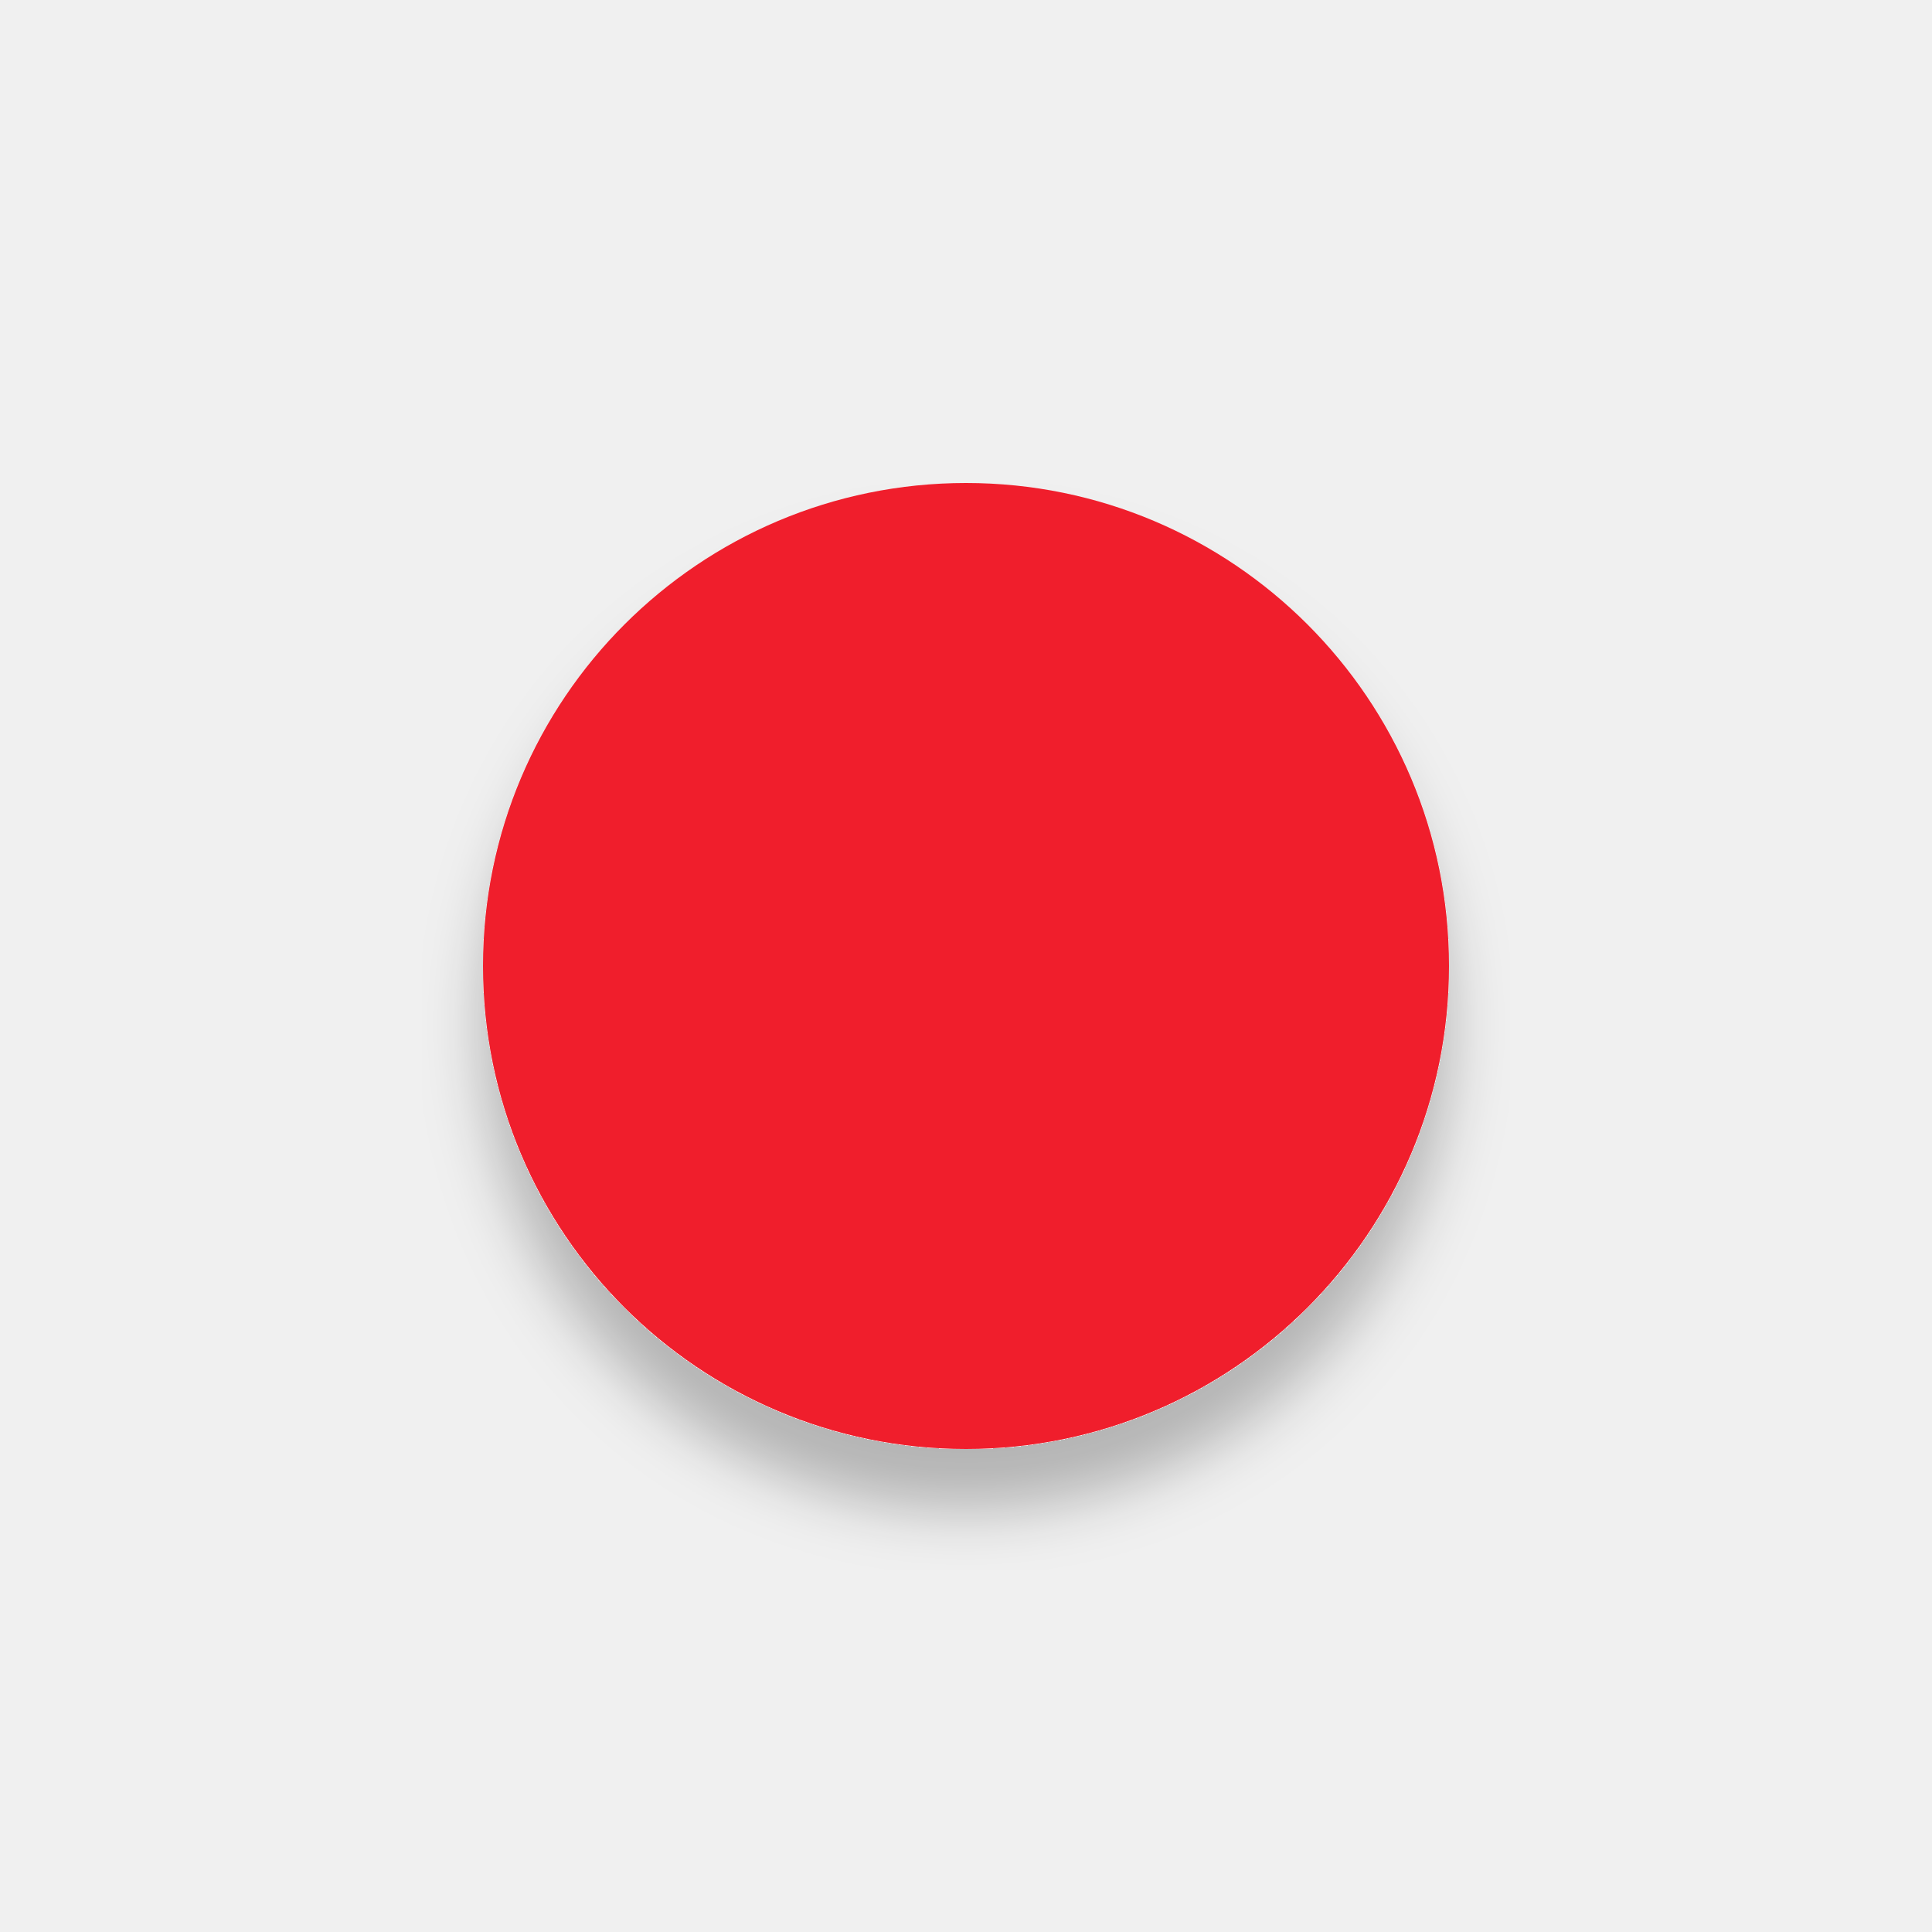
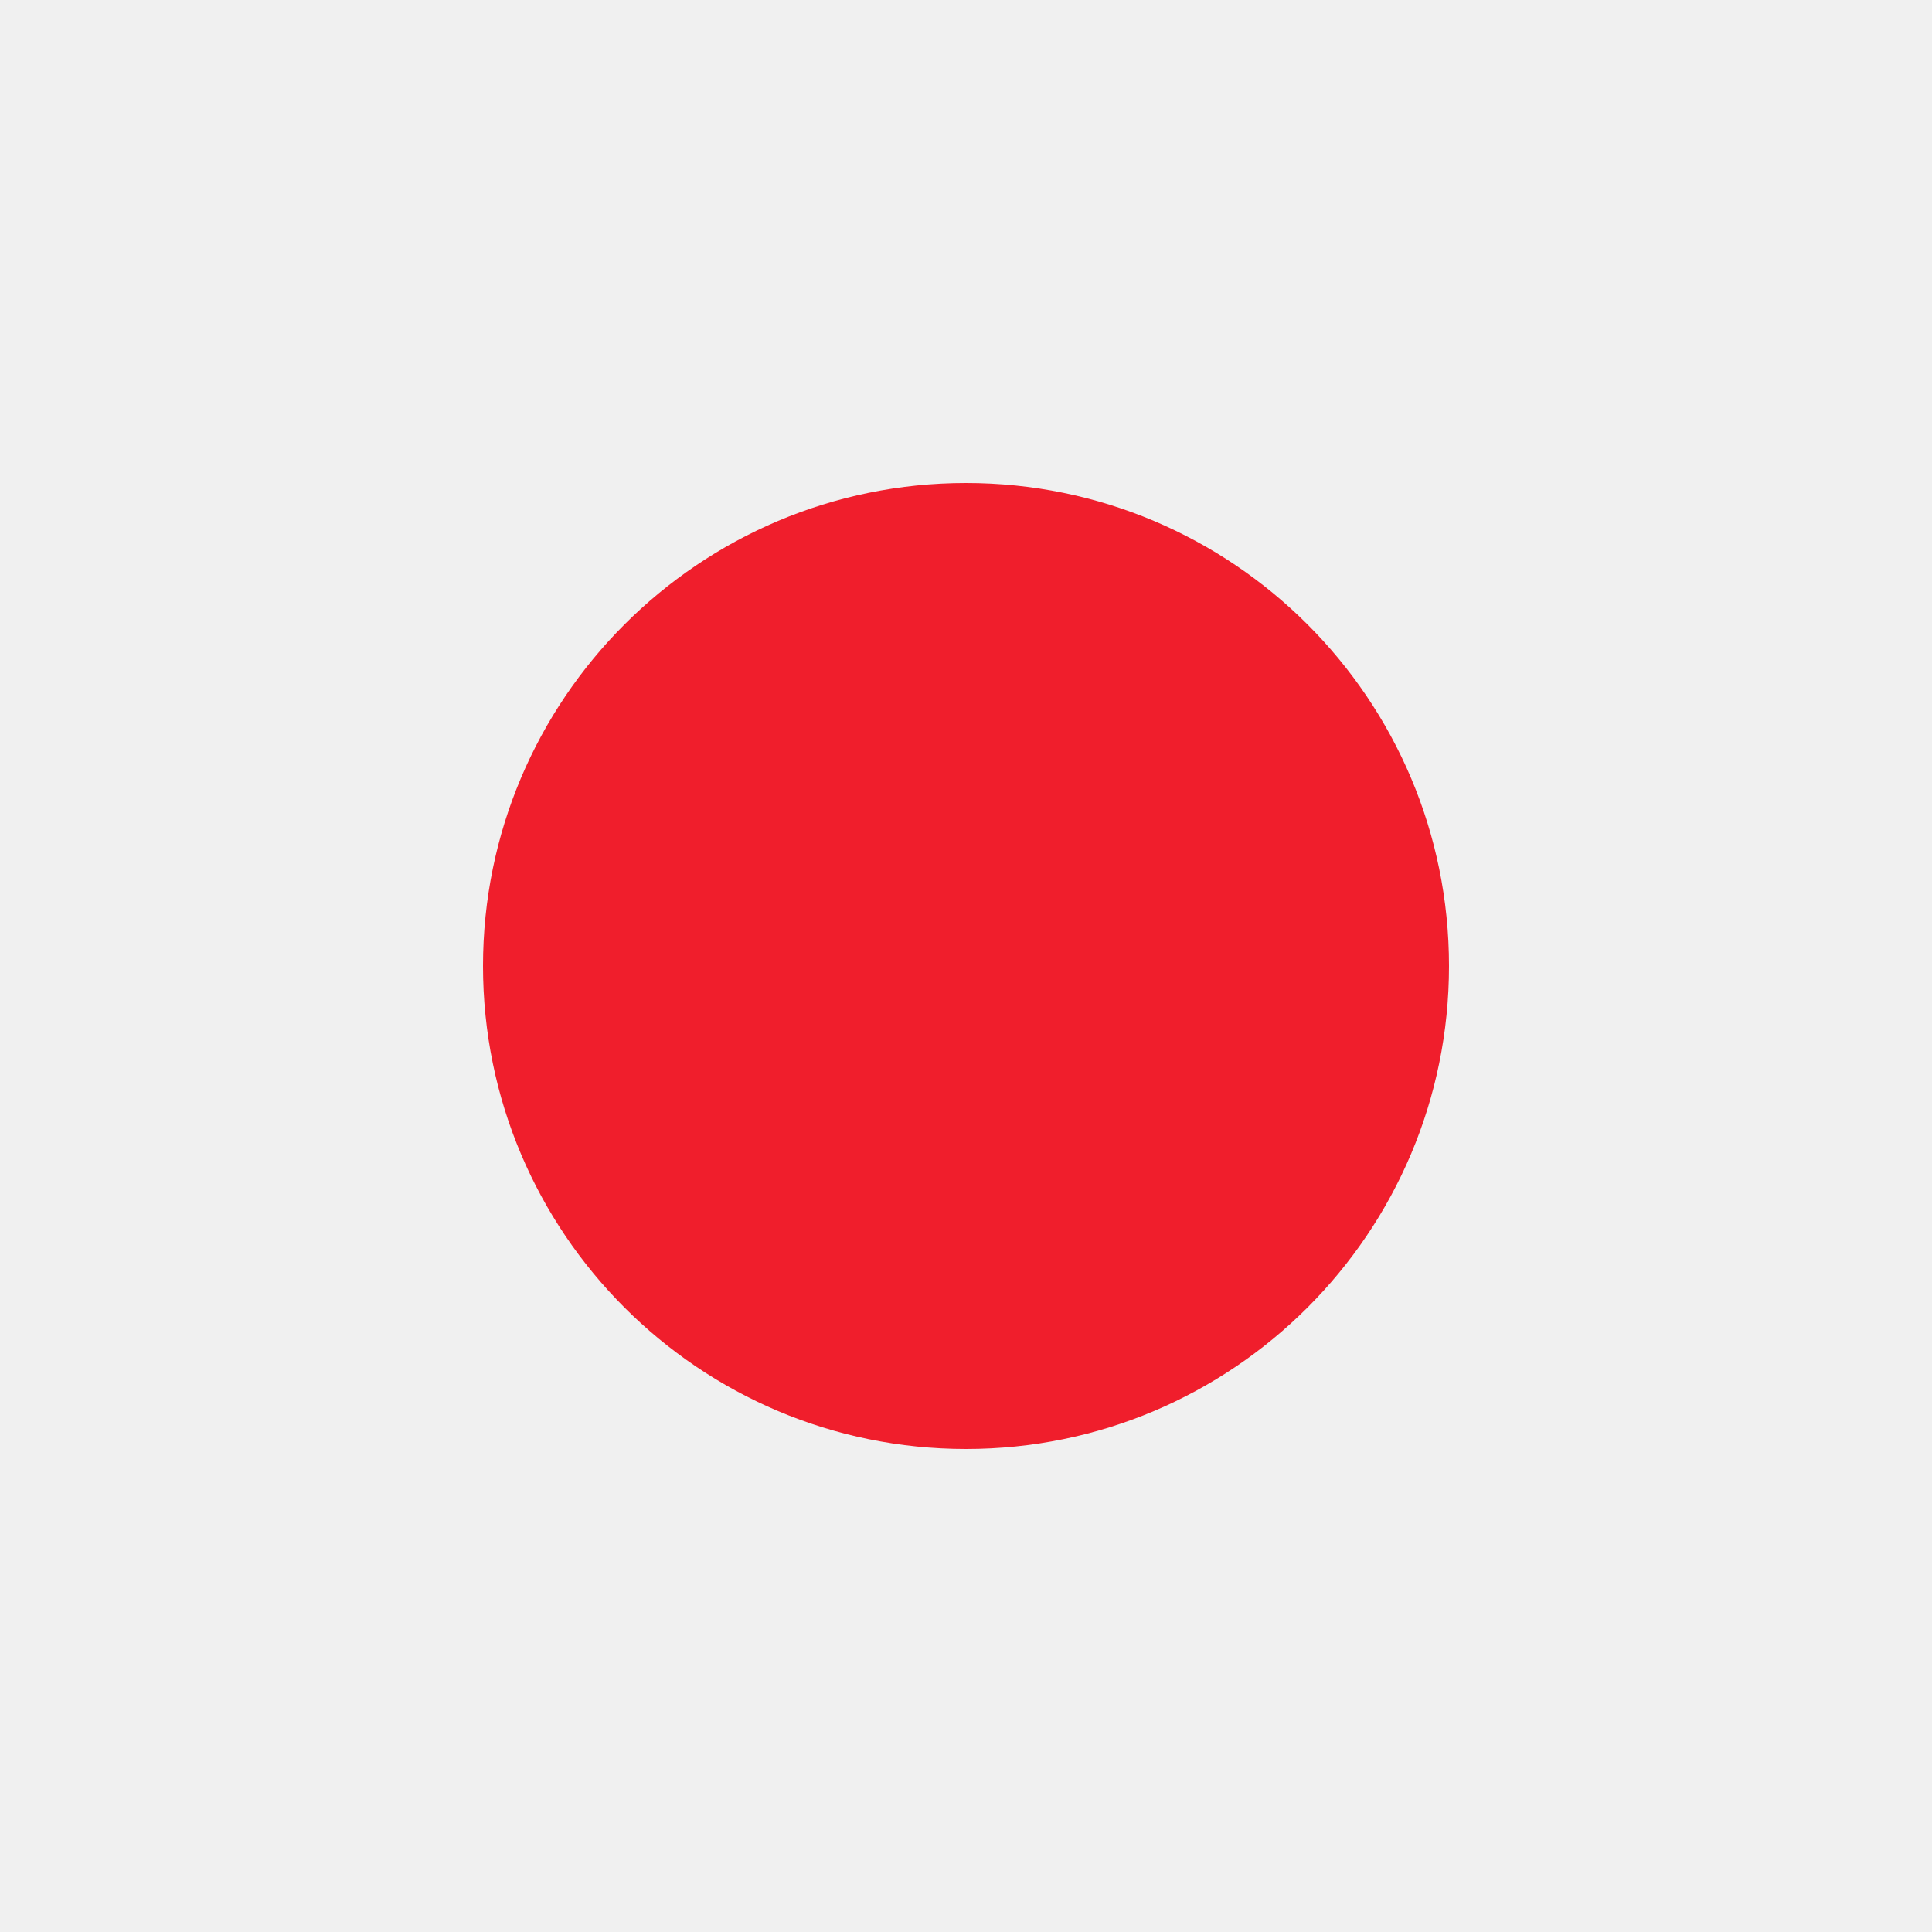
<svg xmlns="http://www.w3.org/2000/svg" width="128" height="128" viewBox="0 0 128 128" fill="none">
-   <g filter="url(#filter0_d_205_6)">
-     <g clip-path="url(#clip0_205_6)">
-       <path d="M64 96C81.673 96 96 81.673 96 64C96 46.327 81.673 32 64 32C46.327 32 32 46.327 32 64C32 81.673 46.327 96 64 96Z" fill="#F01E2C" />
-     </g>
+   <g clip-path="url(#clip0_270_115)">
+     <path d="M64 96C81.673 96 96 81.673 96 64C96 46.327 81.673 32 64 32C46.327 32 32 46.327 32 64C32 81.673 46.327 96 64 96Z" fill="#F01E2C" />
  </g>
  <defs>
-     <filter id="filter0_d_205_6" x="28" y="32" width="72" height="72" filterUnits="userSpaceOnUse" color-interpolation-filters="sRGB">
-       <feFlood flood-opacity="0" result="BackgroundImageFix" />
-       <feColorMatrix in="SourceAlpha" type="matrix" values="0 0 0 0 0 0 0 0 0 0 0 0 0 0 0 0 0 0 127 0" result="hardAlpha" />
-       <feOffset dy="4" />
-       <feGaussianBlur stdDeviation="2" />
-       <feComposite in2="hardAlpha" operator="out" />
-       <feColorMatrix type="matrix" values="0 0 0 0 0 0 0 0 0 0 0 0 0 0 0 0 0 0 0.25 0" />
-       <feBlend mode="normal" in2="BackgroundImageFix" result="effect1_dropShadow_205_6" />
-       <feBlend mode="normal" in="SourceGraphic" in2="effect1_dropShadow_205_6" result="shape" />
-     </filter>
-     <clipPath id="clip0_205_6">
+     <clipPath id="clip0_270_115">
      <rect width="64" height="64" fill="white" transform="translate(32 32)" />
    </clipPath>
  </defs>
</svg>
